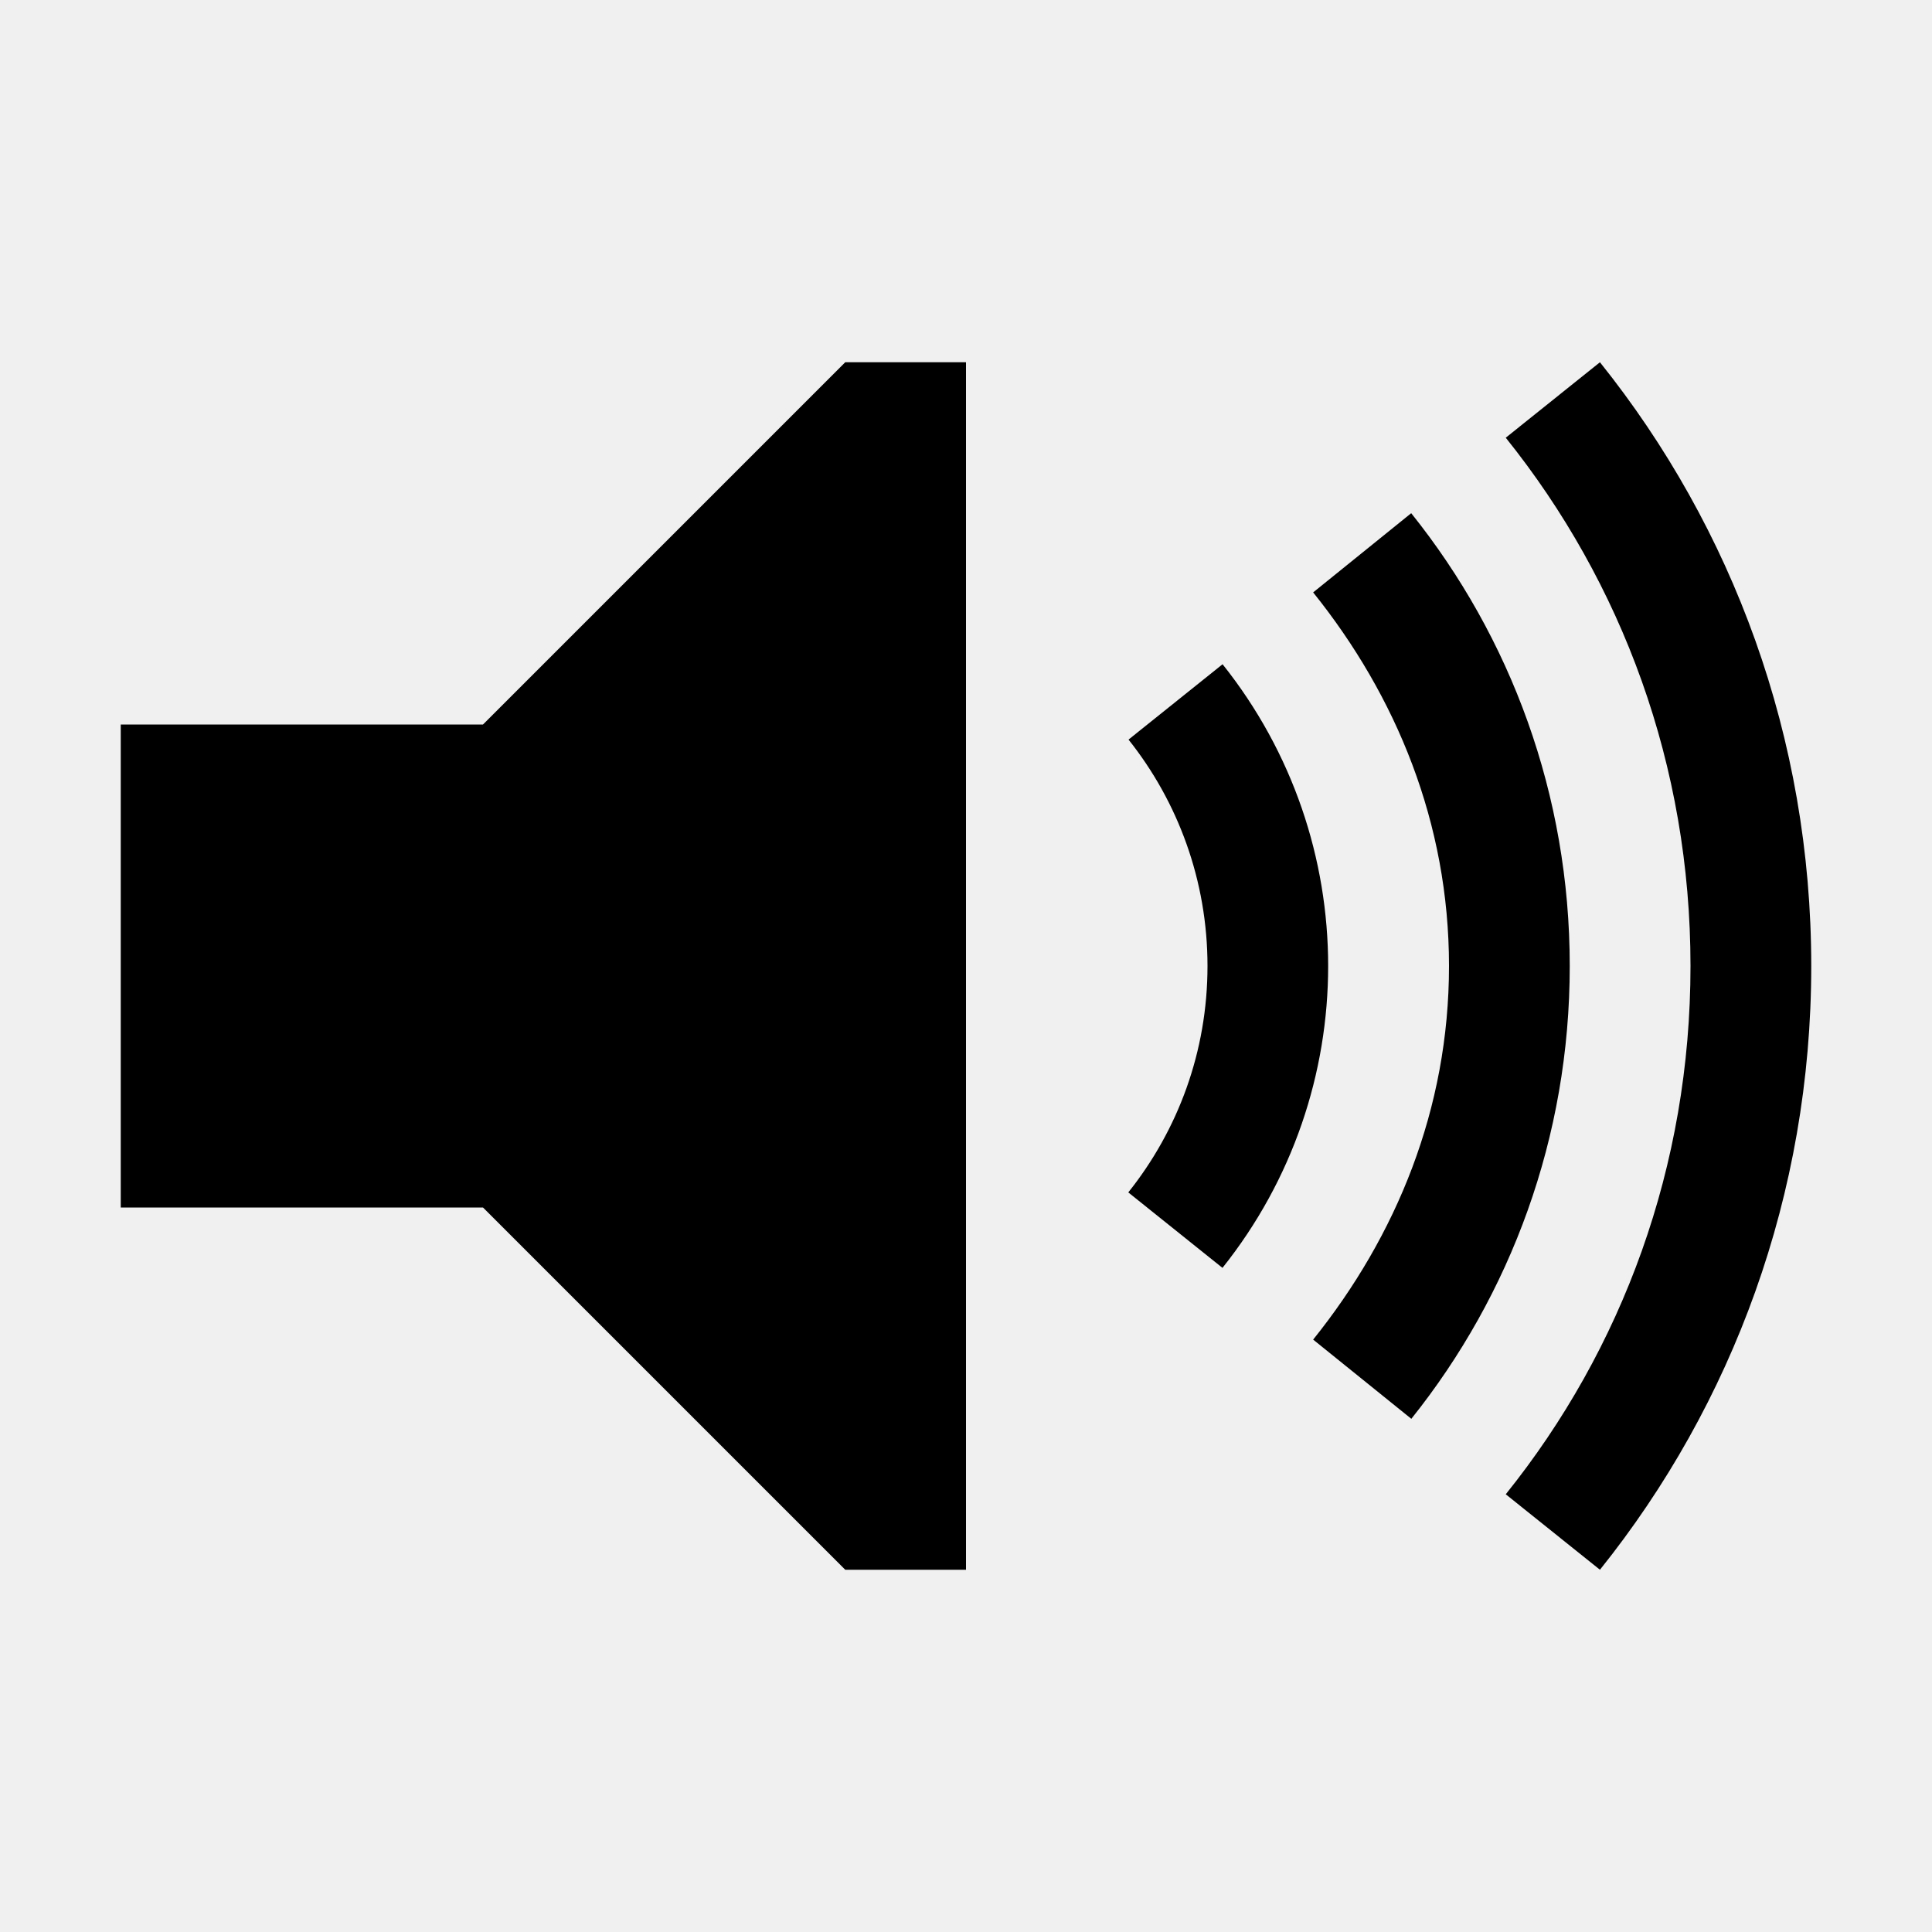
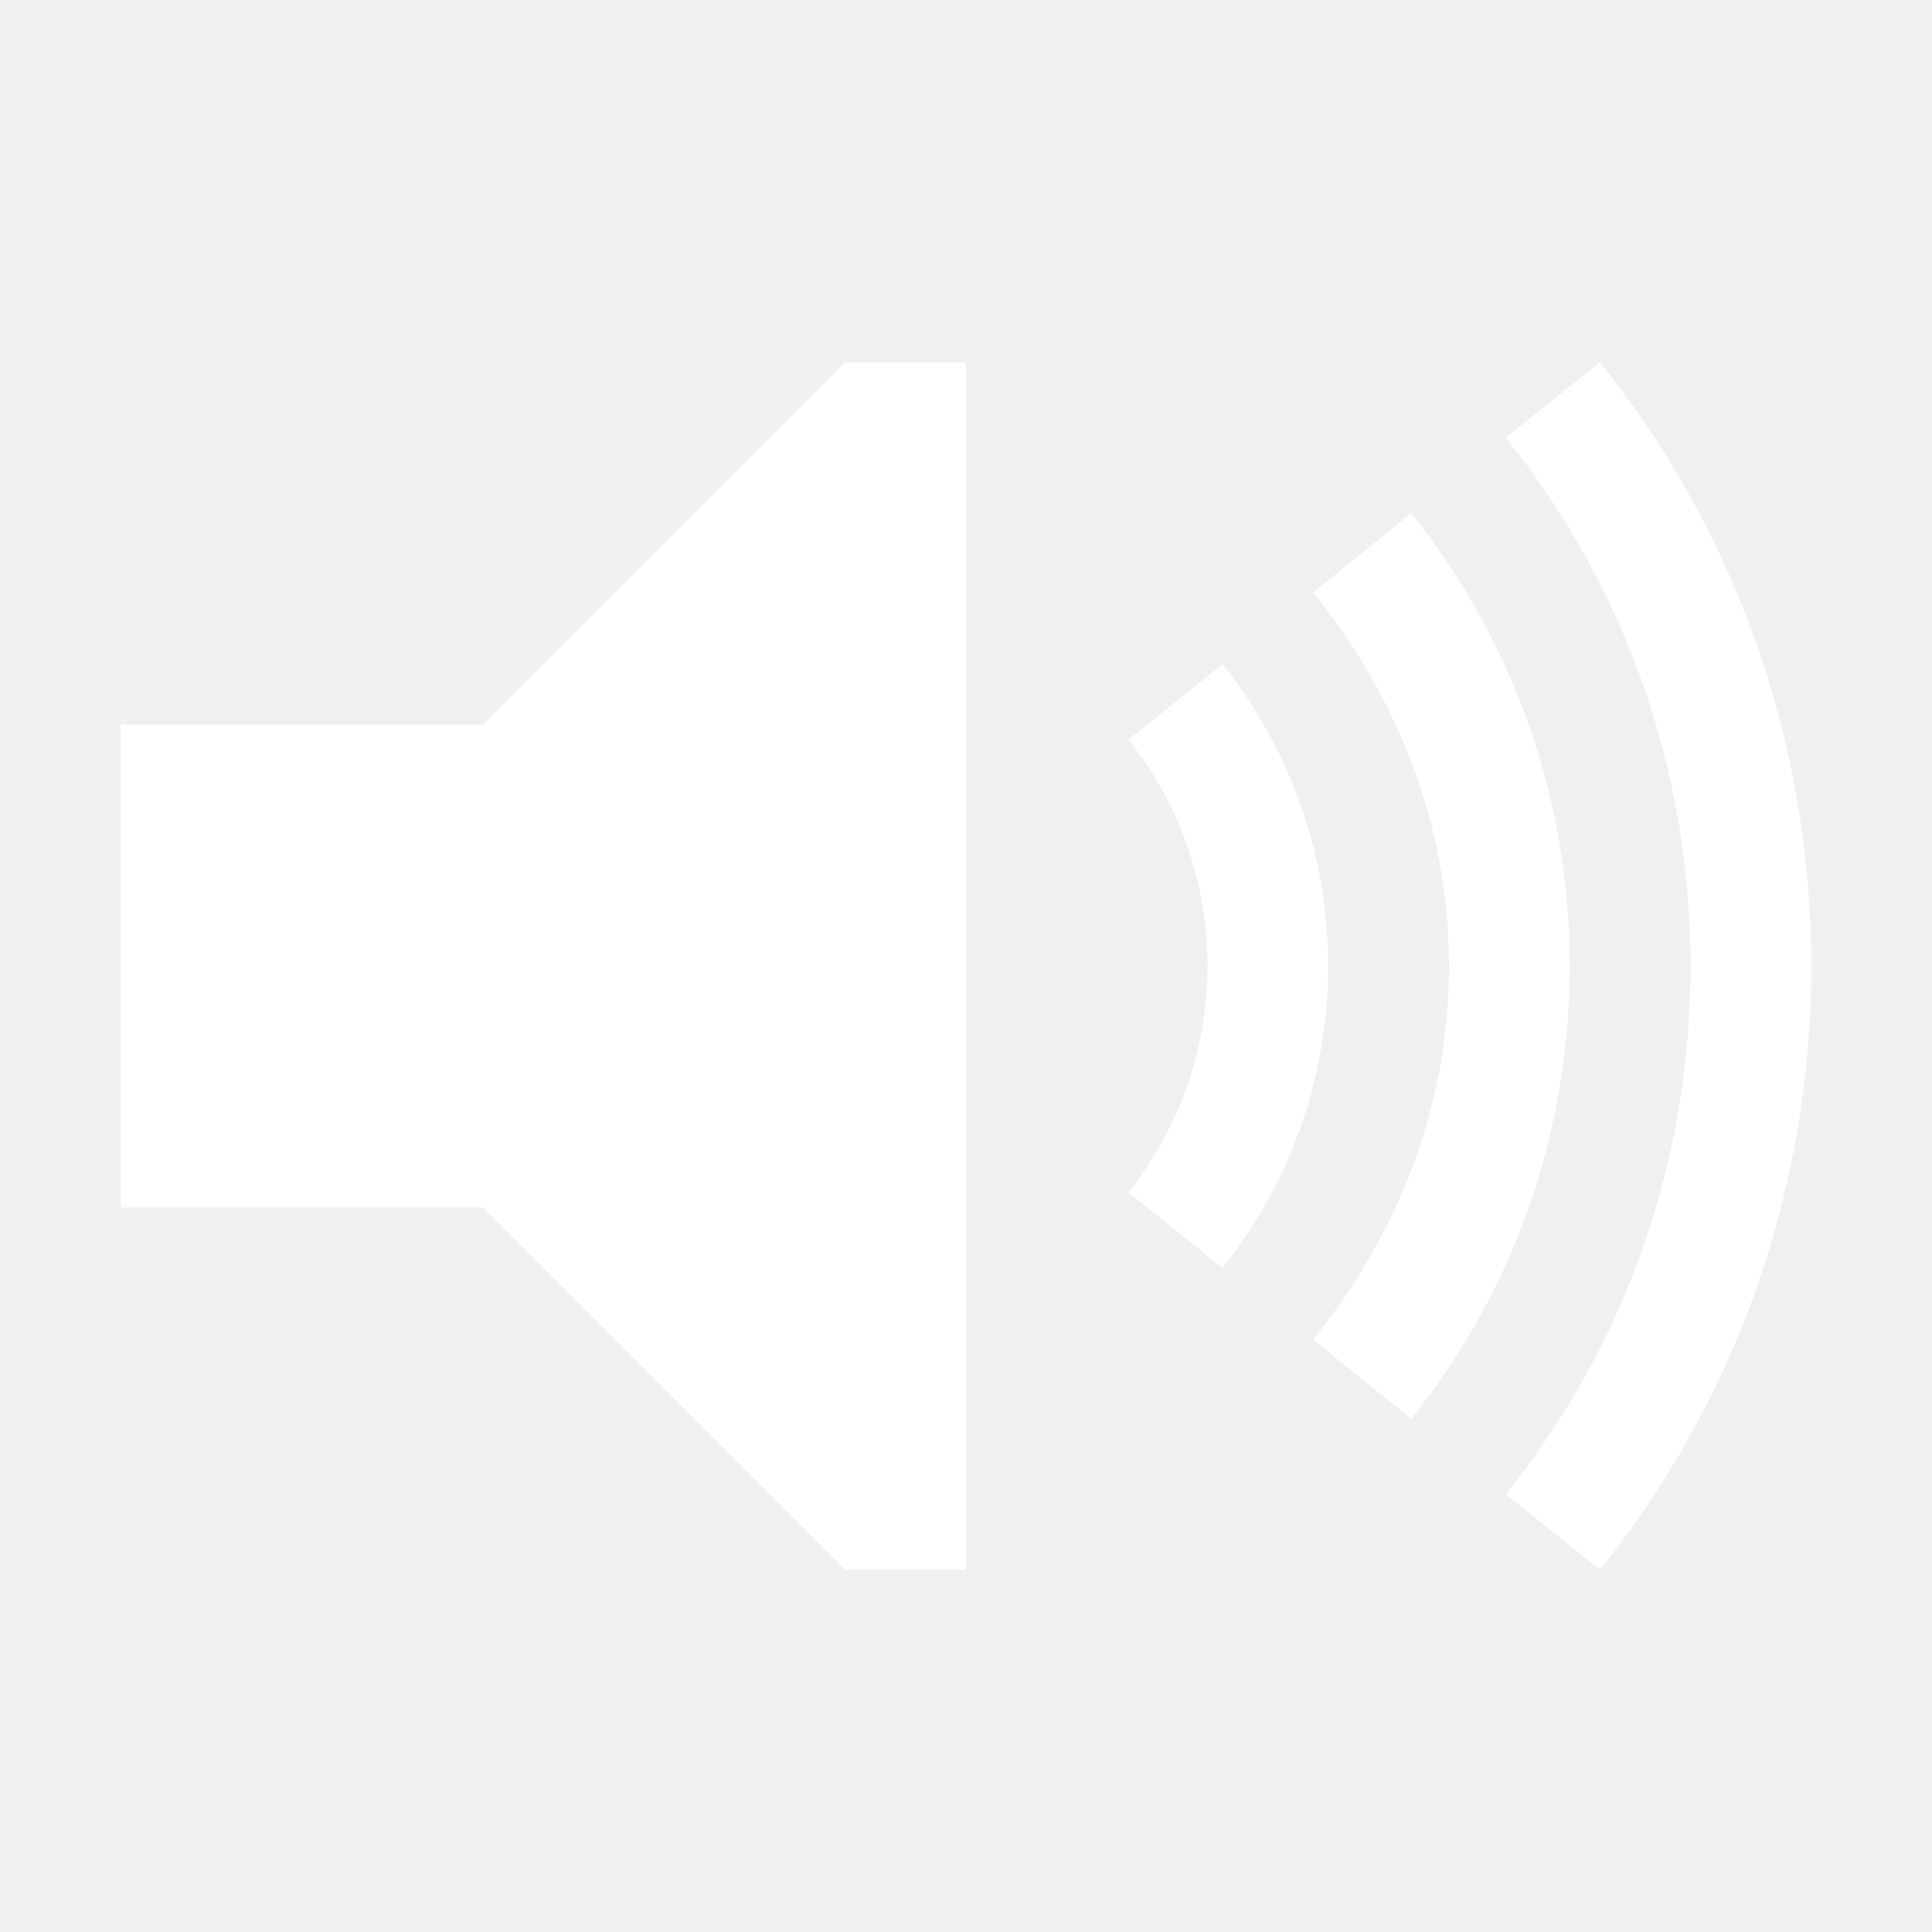
<svg xmlns="http://www.w3.org/2000/svg" version="1.1" viewbox="0 0 16 16" width="16" height="16">
-   <path d="M1 6v4h3l3 3h1V3H7L4 6zM13.25 3l-.78.625C13.433 4.825 14 6.34 14 8s-.566 3.175-1.53 4.375l.78.625C14.348 11.63 15 9.892 15 8s-.652-3.63-1.75-5zm-1.563 1.25l-.812.656C11.563 5.763 12 6.816 12 8s-.437 2.237-1.125 3.094l.813.656C12.51 10.723 13 9.42 13 8s-.49-2.723-1.313-3.75zM10.126 5.5l-.78.625C9.754 6.638 10 7.29 10 8s-.245 1.36-.656 1.875l.78.625a4.008 4.008 0 0 0 0-5z" />
+   <path d="M1 6v4h3l3 3h1V3H7L4 6zM13.25 3l-.78.625C13.433 4.825 14 6.34 14 8s-.566 3.175-1.53 4.375l.78.625C14.348 11.63 15 9.892 15 8s-.652-3.63-1.75-5zm-1.563 1.25l-.812.656C11.563 5.763 12 6.816 12 8s-.437 2.237-1.125 3.094l.813.656C12.51 10.723 13 9.42 13 8s-.49-2.723-1.313-3.75zM10.126 5.5l-.78.625C9.754 6.638 10 7.29 10 8s-.245 1.36-.656 1.875l.78.625a4.008 4.008 0 0 0 0-5z" fill="#fff" />
</svg>
